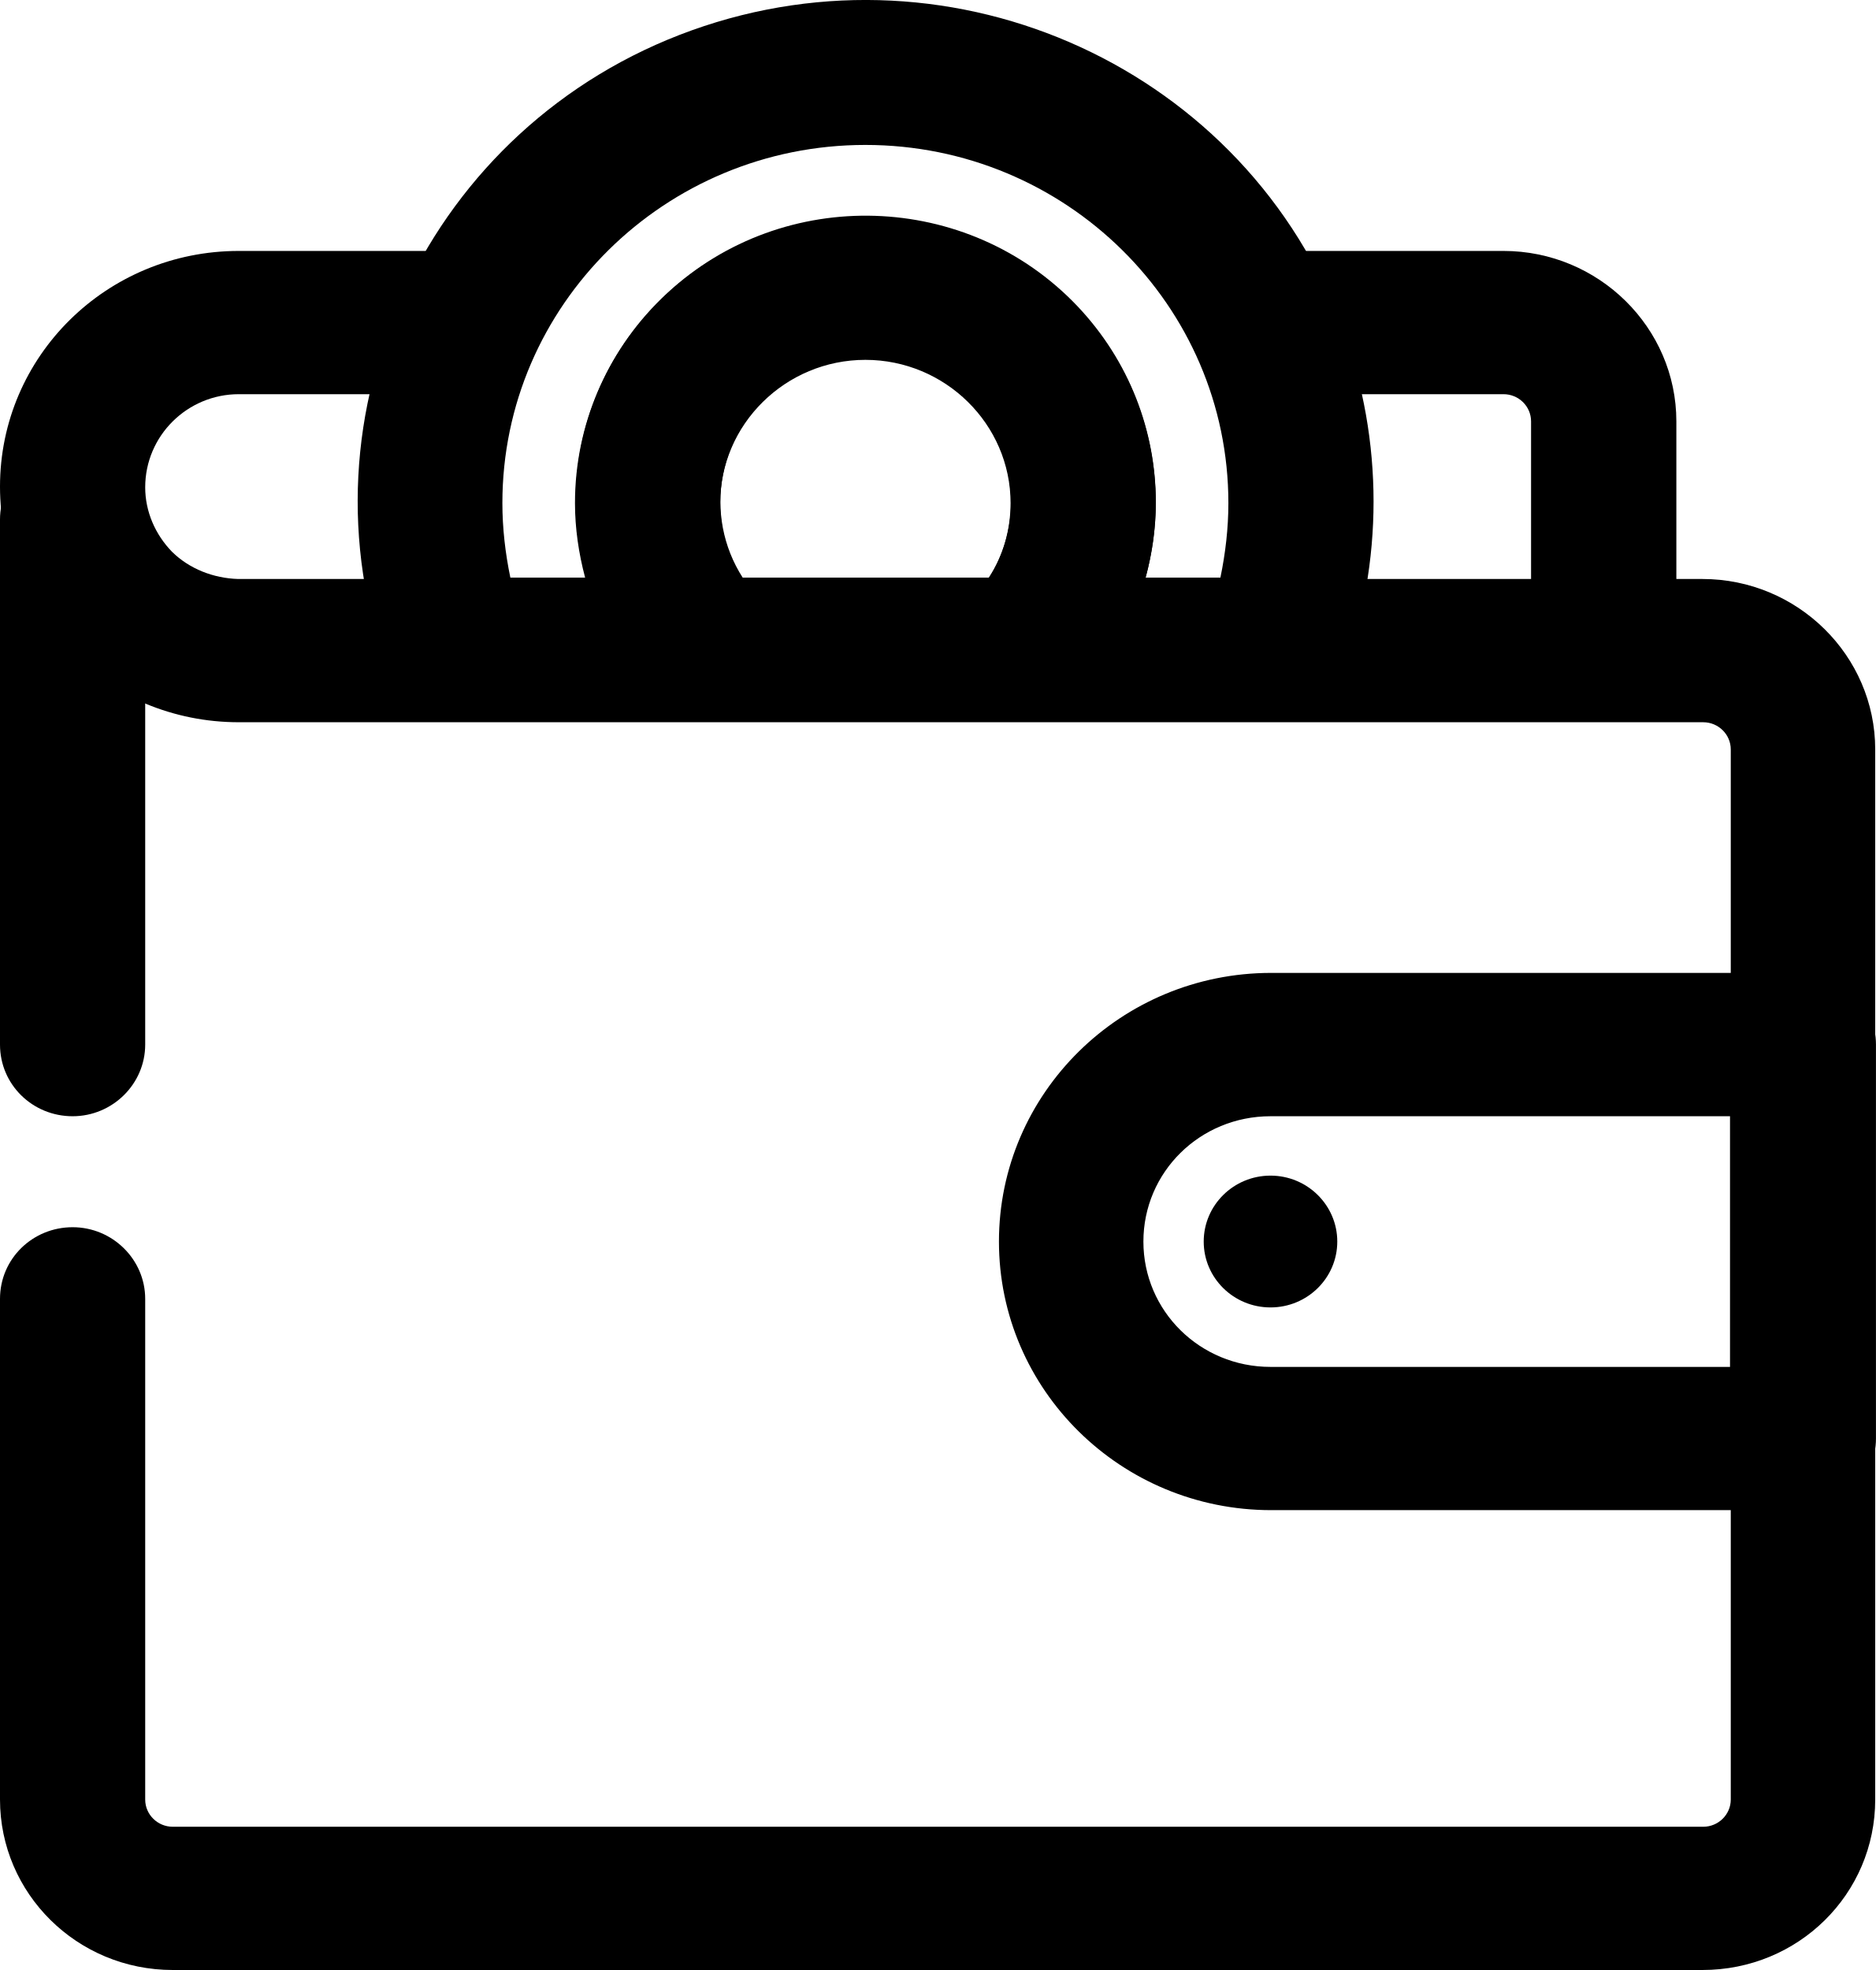
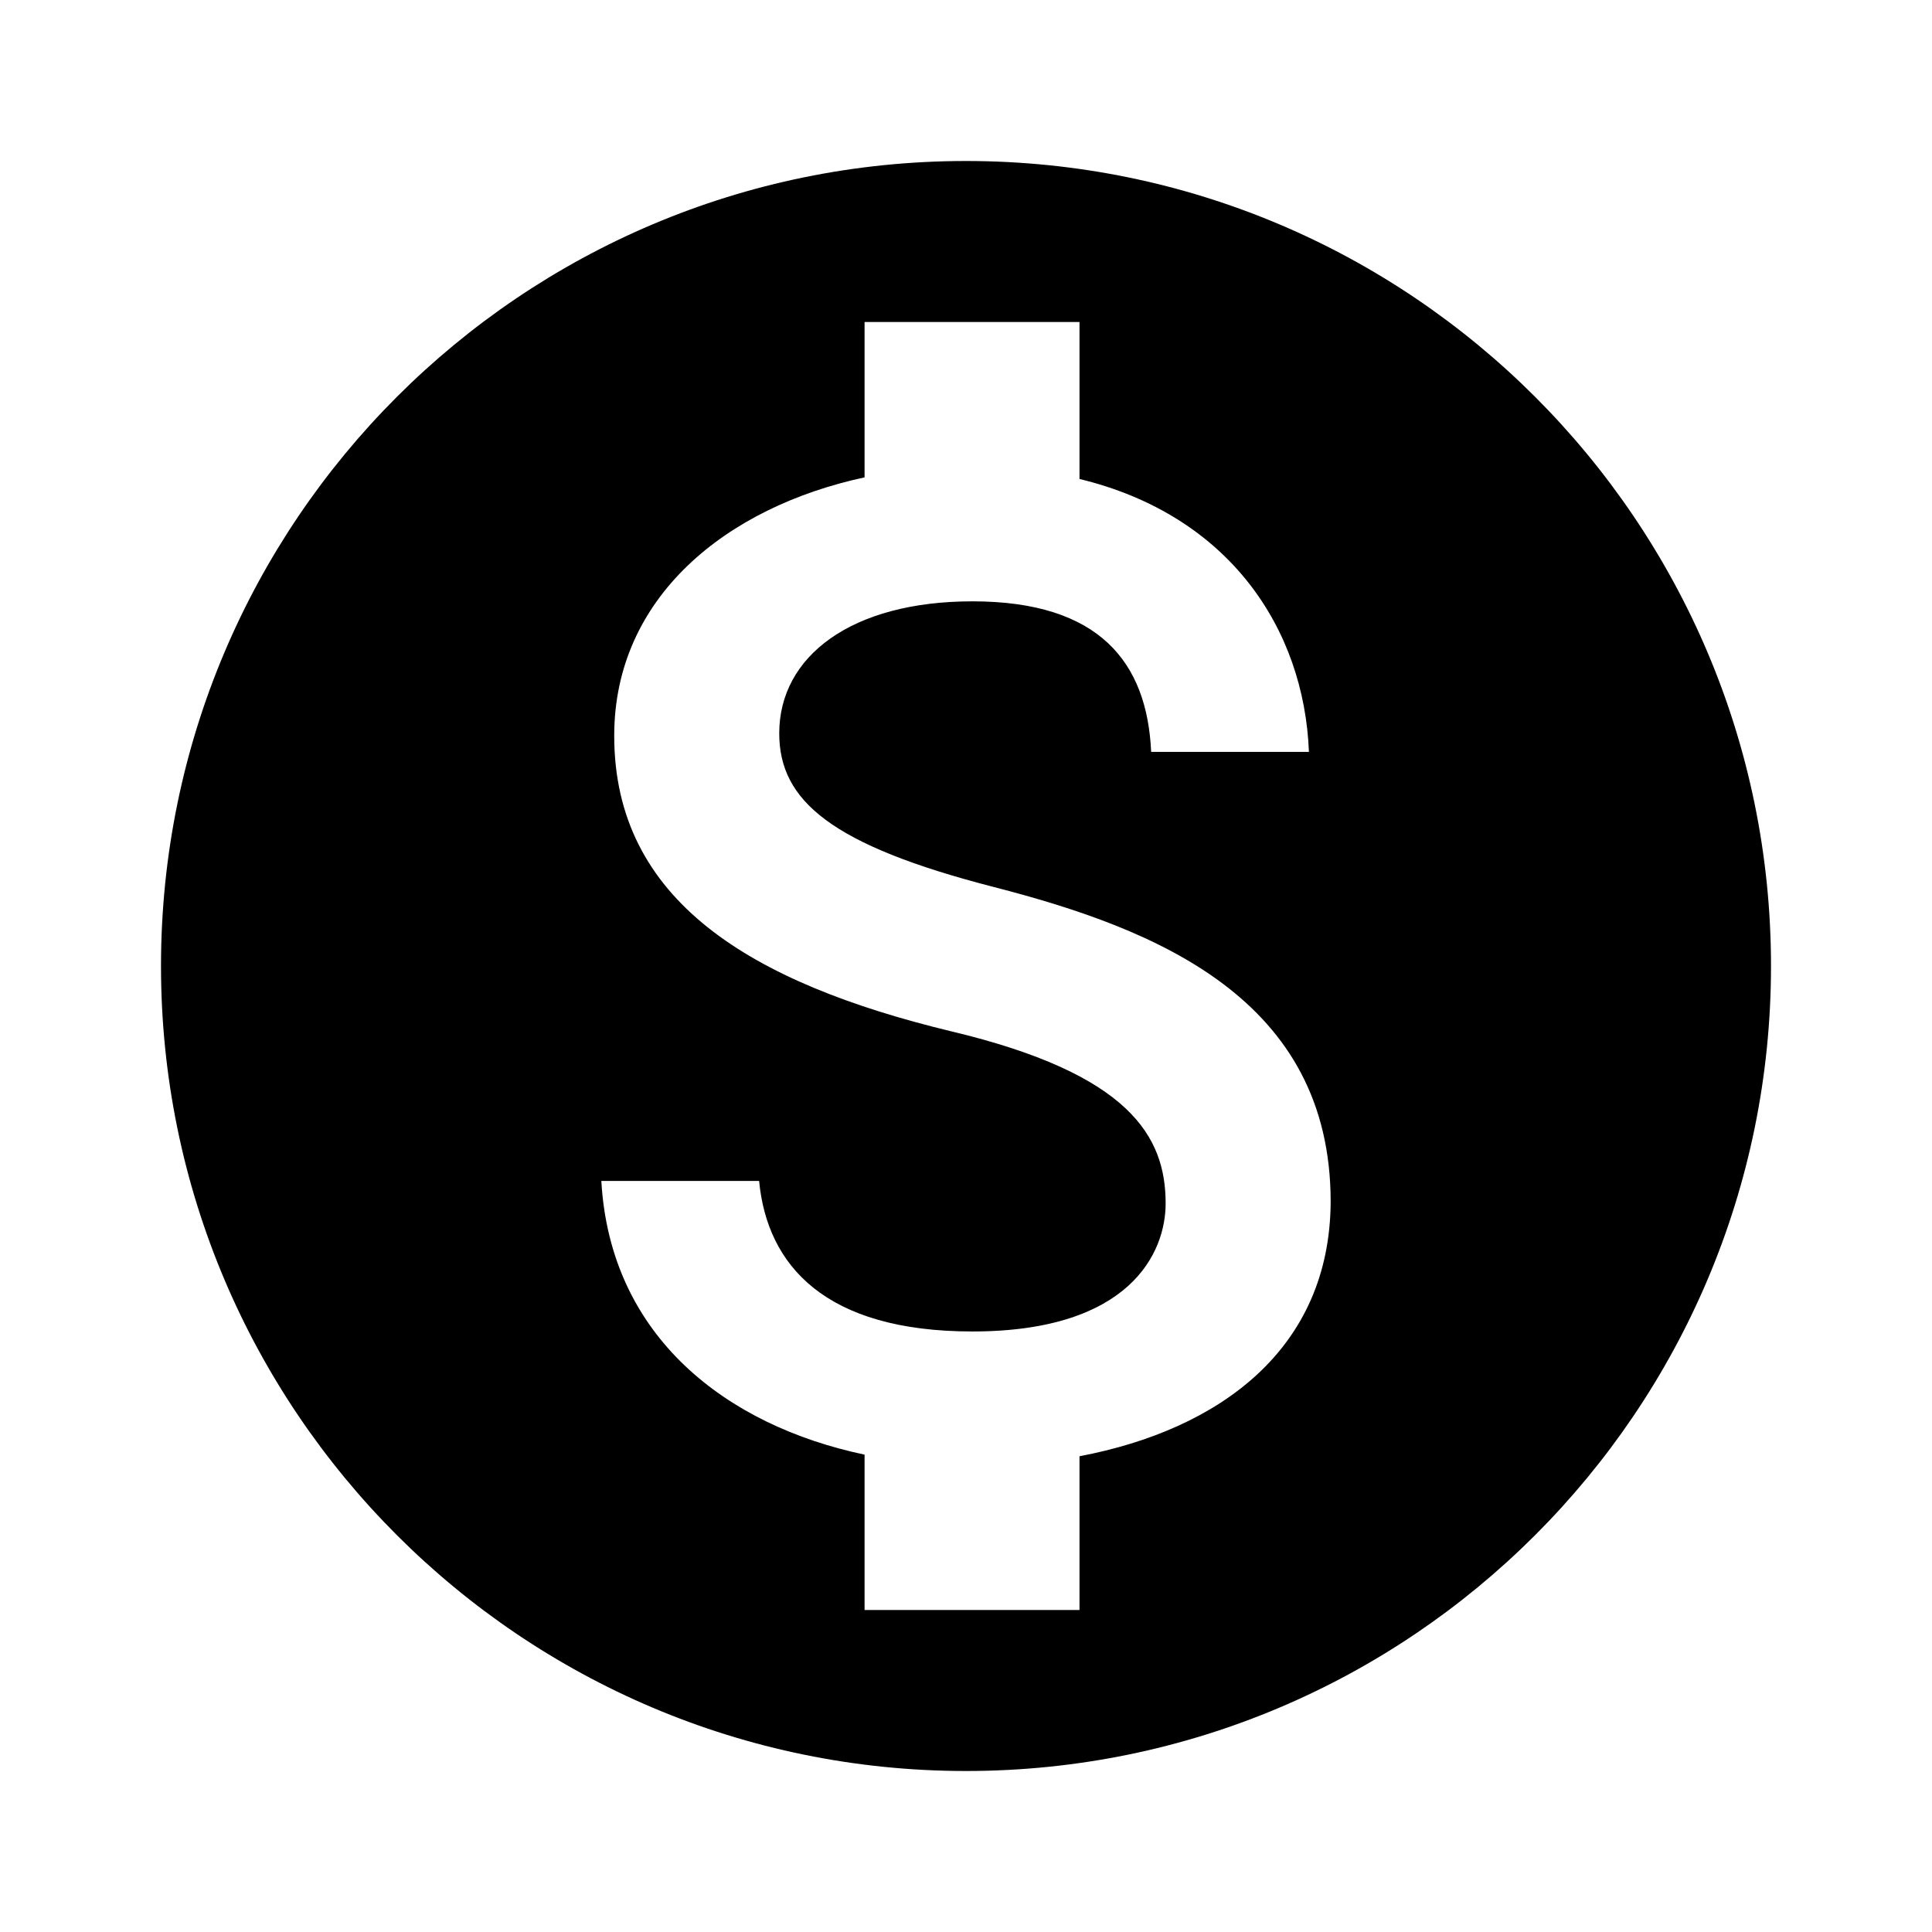
- <svg xmlns="http://www.w3.org/2000/svg" width="20" height="21" viewBox="0 0 20 21" fill="none">
-   <path d="M0.774 11.899C0.348 11.899 0 11.563 0 11.135V5.538C0 5.118 0.348 4.775 0.774 4.775C1.2 4.775 1.548 5.118 1.548 5.538V11.135C1.548 11.555 1.2 11.899 0.774 11.899Z" fill="black" />
-   <path d="M18.158 21H1.842C0.82 21 0 20.183 0 19.183V13.846C0 13.418 0.348 13.082 0.774 13.082C1.2 13.082 1.548 13.426 1.548 13.846V19.183C1.548 19.343 1.68 19.473 1.842 19.473H18.158C18.32 19.473 18.452 19.343 18.452 19.183V7.989C18.452 7.829 18.32 7.699 18.158 7.699H2.546C1.138 7.699 0 6.577 0 5.187C0 3.797 1.138 2.675 2.546 2.675H4.582C5.008 2.675 5.356 3.019 5.356 3.438C5.356 3.858 5.008 4.202 4.582 4.202H2.546C1.997 4.202 1.548 4.645 1.548 5.195C1.548 5.454 1.656 5.699 1.834 5.882C2.02 6.065 2.276 6.164 2.539 6.172H18.15C19.164 6.172 19.992 6.989 19.992 7.989V19.183C19.992 20.191 19.172 21 18.15 21H18.158Z" fill="black" />
-   <path d="M17.098 7.004C16.672 7.004 16.323 6.661 16.323 6.241V4.492C16.323 4.332 16.192 4.202 16.029 4.202H13.87C13.444 4.202 13.096 3.858 13.096 3.438C13.096 3.019 13.444 2.675 13.87 2.675H16.029C17.043 2.675 17.872 3.492 17.872 4.492V6.241C17.872 6.661 17.523 7.004 17.098 7.004Z" fill="black" />
-   <path d="M19.226 16.098H13.553C11.95 16.098 10.65 14.815 10.65 13.235C10.65 11.654 11.95 10.371 13.553 10.371H19.226C19.652 10.371 20 10.715 20 11.135V15.335C20 15.754 19.652 16.098 19.226 16.098ZM13.545 11.899C12.794 11.899 12.19 12.494 12.19 13.235C12.19 13.975 12.794 14.571 13.545 14.571H18.444V11.899H13.545Z" fill="black" />
-   <path d="M13.545 13.937C13.938 13.937 14.257 13.623 14.257 13.235C14.257 12.847 13.938 12.532 13.545 12.532C13.152 12.532 12.833 12.847 12.833 13.235C12.833 13.623 13.152 13.937 13.545 13.937Z" fill="black" />
-   <path d="M13.591 7.684H10.921C10.495 7.684 10.147 7.34 10.147 6.92C10.147 6.729 10.225 6.538 10.356 6.401C10.944 5.79 10.913 4.82 10.294 4.24C9.675 3.66 8.692 3.69 8.104 4.301C7.539 4.889 7.539 5.805 8.104 6.393C8.398 6.699 8.382 7.187 8.065 7.47C7.918 7.6 7.732 7.676 7.539 7.676H4.868C4.543 7.676 4.249 7.478 4.141 7.172C3.119 4.401 4.567 1.331 7.376 0.323C10.186 -0.685 13.297 0.743 14.319 3.515C14.752 4.698 14.752 5.996 14.319 7.172C14.21 7.478 13.916 7.676 13.591 7.676V7.684ZM12.214 6.157H13.011C13.065 5.897 13.096 5.63 13.096 5.363C13.096 3.255 11.362 1.545 9.226 1.545C7.09 1.545 5.356 3.255 5.356 5.363C5.356 5.63 5.387 5.897 5.441 6.157H6.238C6.169 5.897 6.13 5.63 6.13 5.363C6.13 3.675 7.515 2.308 9.226 2.308C10.937 2.308 12.322 3.675 12.322 5.363C12.322 5.63 12.283 5.897 12.214 6.157Z" fill="black" />
-   <path d="M10.921 7.684H7.539C7.322 7.684 7.121 7.592 6.974 7.439C5.805 6.21 5.867 4.278 7.113 3.125C8.359 1.972 10.317 2.034 11.486 3.263C12.601 4.439 12.601 6.264 11.486 7.439C11.339 7.592 11.138 7.684 10.921 7.684ZM7.91 6.157H10.542C10.697 5.92 10.774 5.645 10.774 5.363C10.774 4.523 10.077 3.836 9.226 3.836C8.375 3.836 7.678 4.523 7.678 5.363C7.678 5.645 7.755 5.92 7.91 6.157Z" fill="black" />
+ <svg xmlns="http://www.w3.org/2000/svg" width="24" height="24" viewBox="0 0 24 24" fill="none">
+   <path d="M12 2C6.48 2 2 6.48 2 12s4.48 10 10 10 10-4.48 10-10S17.52 2 12 2zm1.41 16.09V20h-2.67v-1.93c-1.71-.36-3.16-1.46-3.27-3.4h1.96c.1 1.05.82 1.87 2.65 1.87 1.96 0 2.4-.98 2.4-1.59 0-.83-.44-1.61-2.67-2.14-2.48-.6-4.18-1.62-4.18-3.67 0-1.72 1.39-2.84 3.11-3.21V4h2.67v1.95c1.86.45 2.79 1.86 2.85 3.39H14.3c-.05-1.11-.64-1.87-2.22-1.87-1.5 0-2.4.68-2.4 1.64 0 .84.65 1.39 2.67 1.91s4.18 1.39 4.18 3.91c-.01 1.83-1.38 2.83-3.12 3.16z" fill="currentColor" />
</svg>
